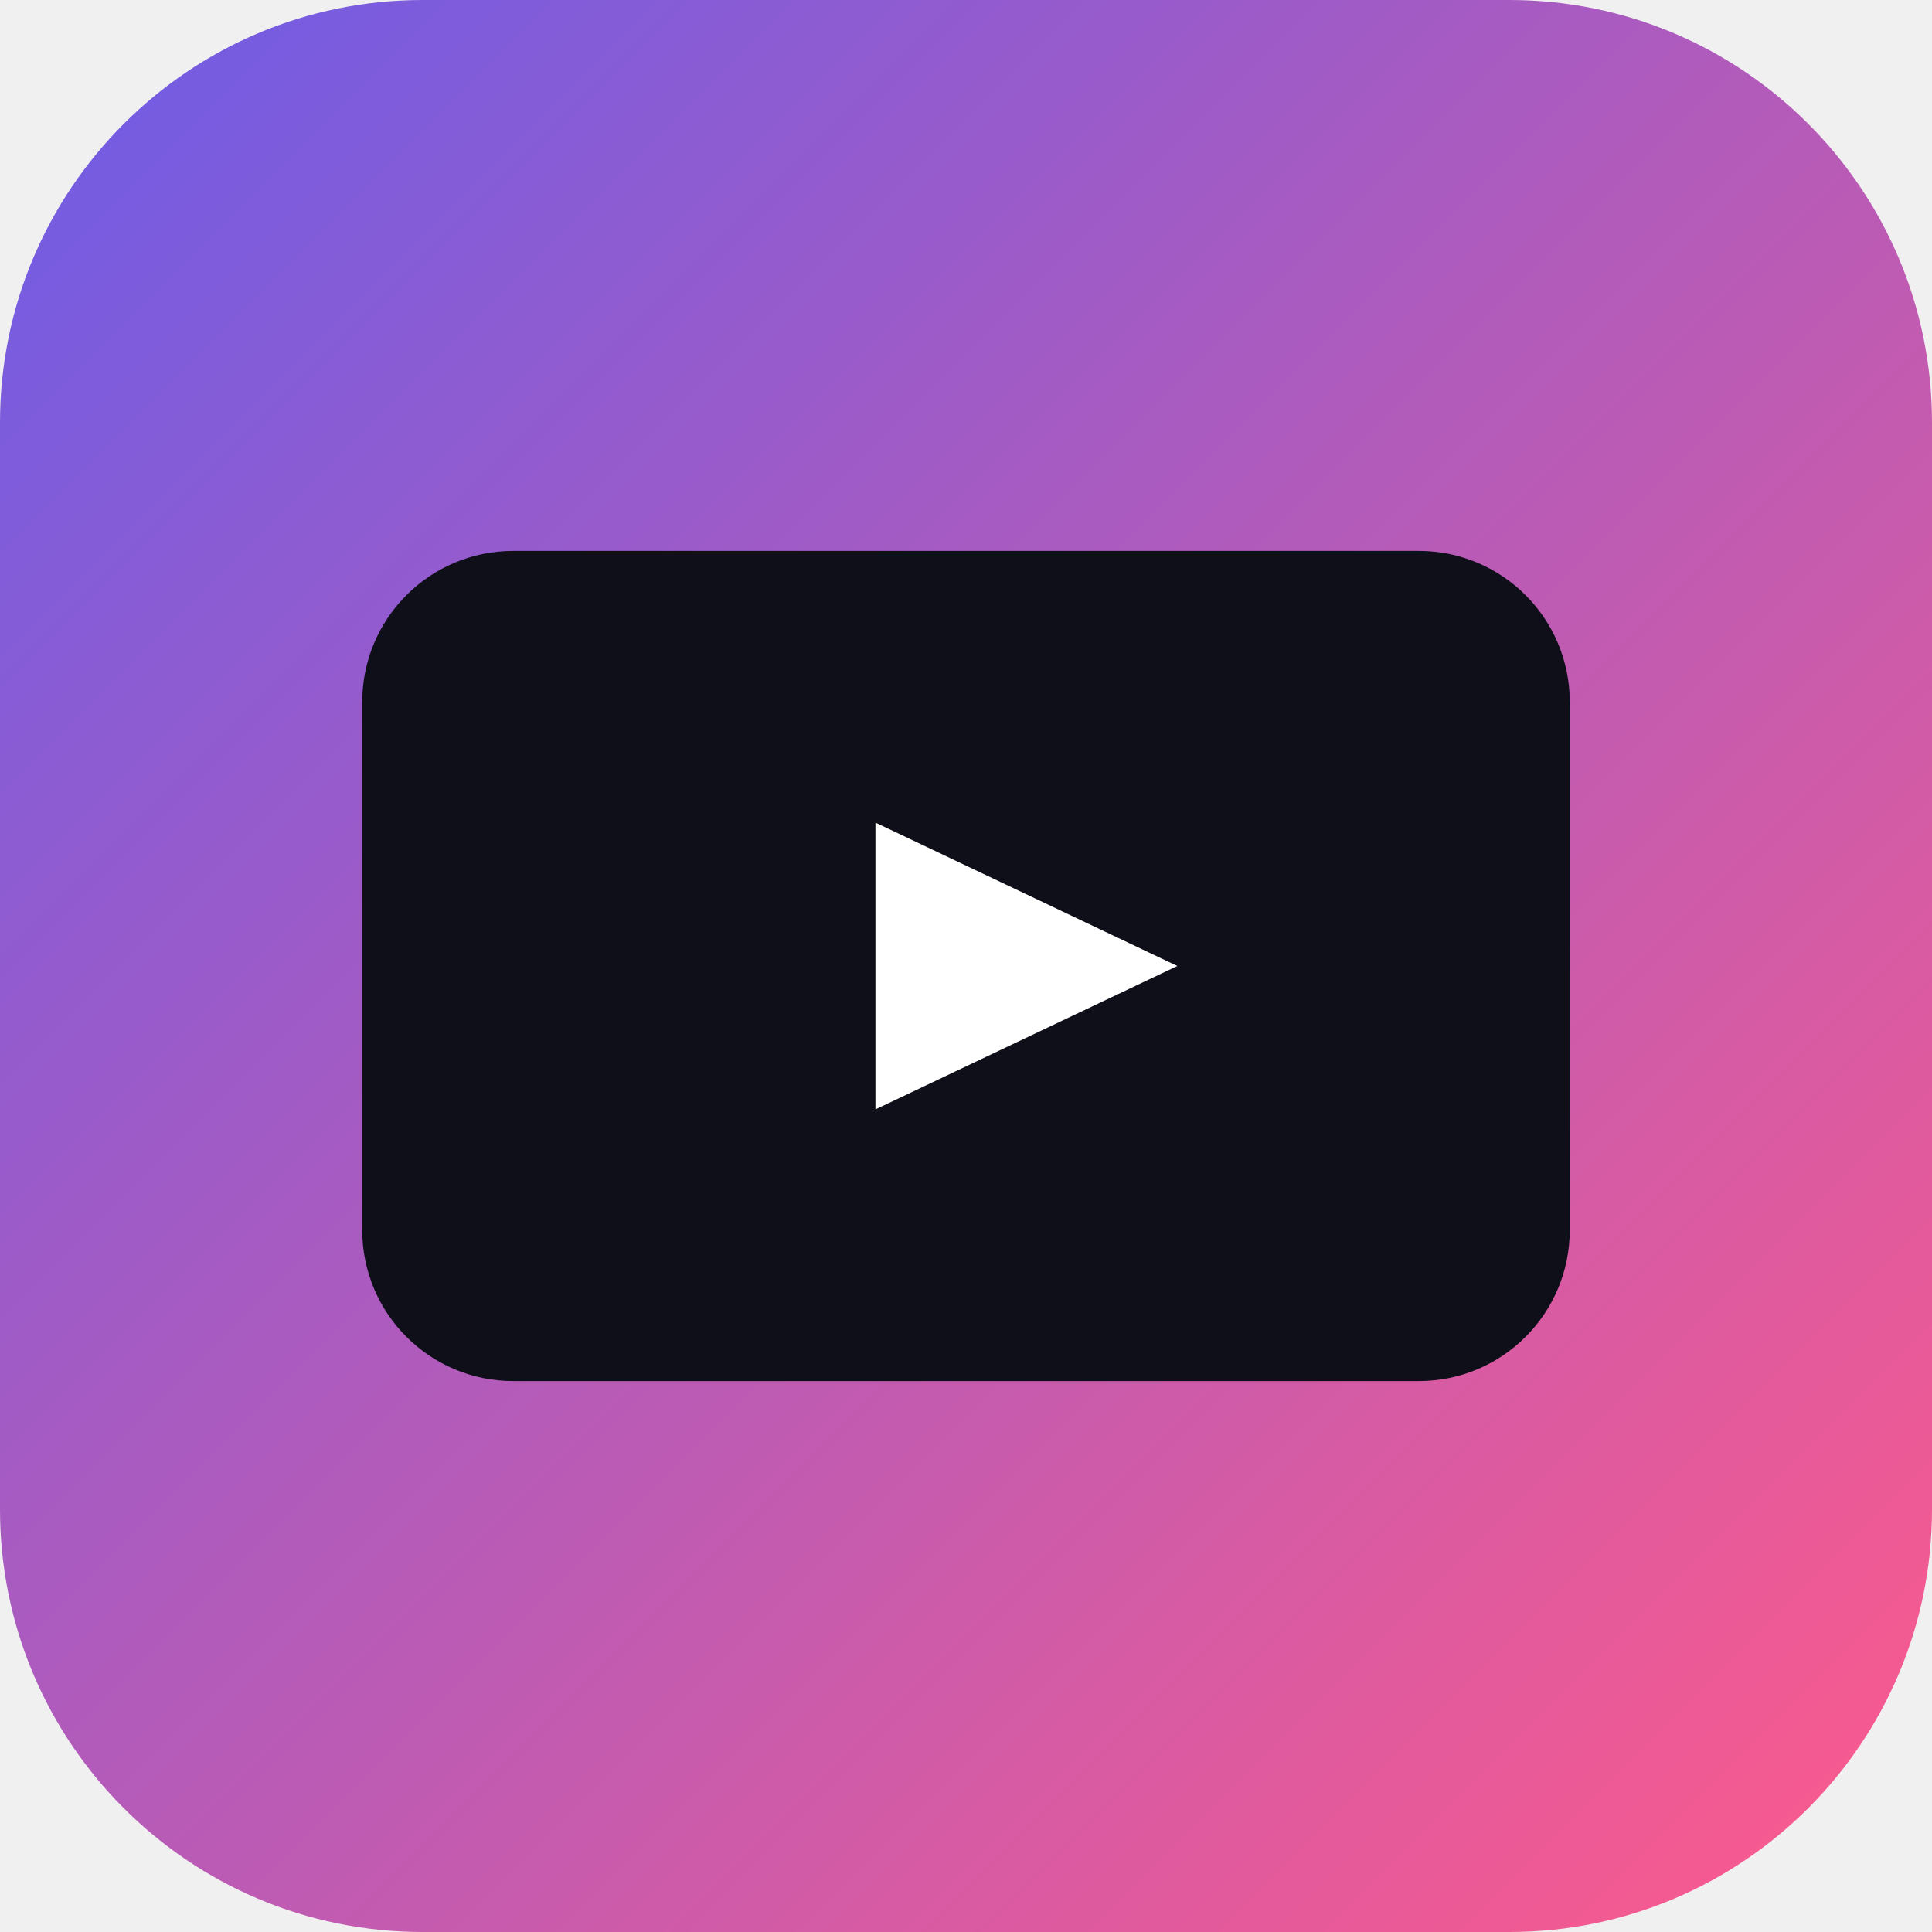
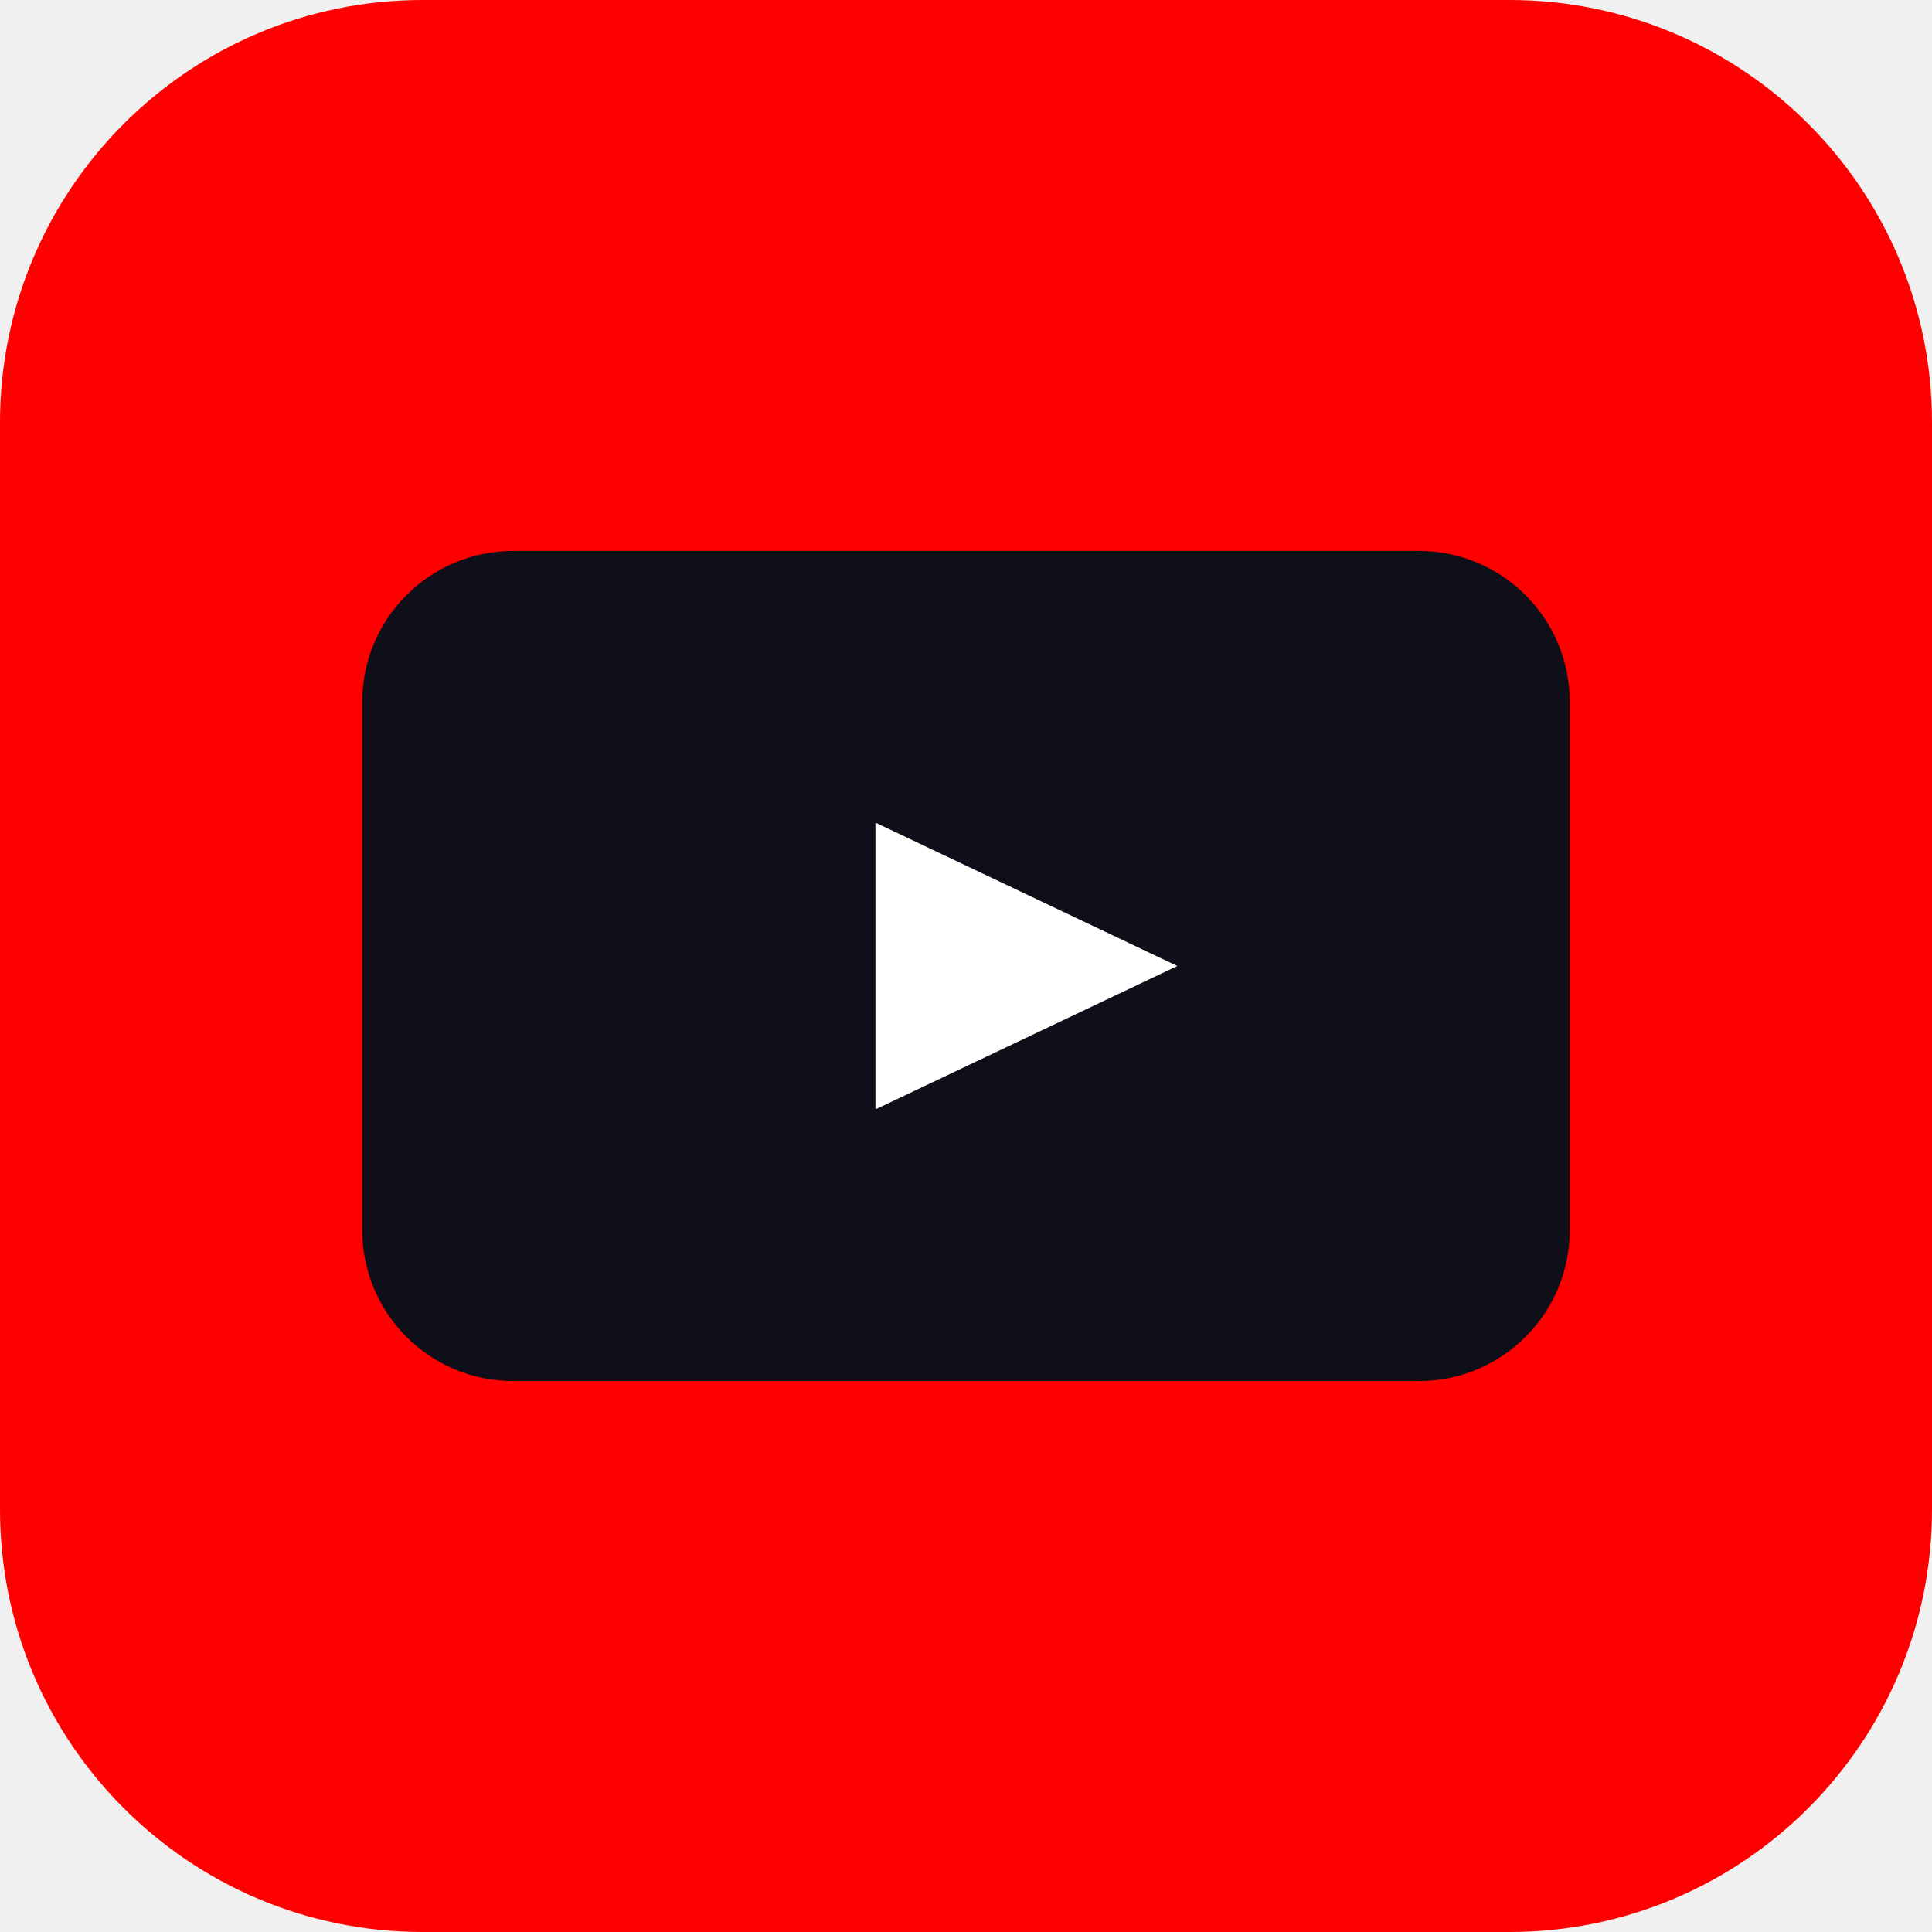
<svg xmlns="http://www.w3.org/2000/svg" viewBox="0 0 512 512" width="512" height="512">
-   <defs>
-     <linearGradient id="g" x1="0" y1="0" x2="1" y2="1">
-       <stop offset="0" stop-color="#6c5ce7" />
-       <stop offset="1" stop-color="#ff5a8a" />
-     </linearGradient>
-   </defs>
-   <rect width="512" height="512" rx="112" fill="url(#g)" />
+   <rect width="512" height="512" rx="112" fill="#ff0000" />
  <rect x="96" y="146" width="320" height="220" rx="40" fill="#0f0f1a" />
  <path d="M232 218 L312 256 L232 294 Z" fill="#ffffff" />
</svg>
